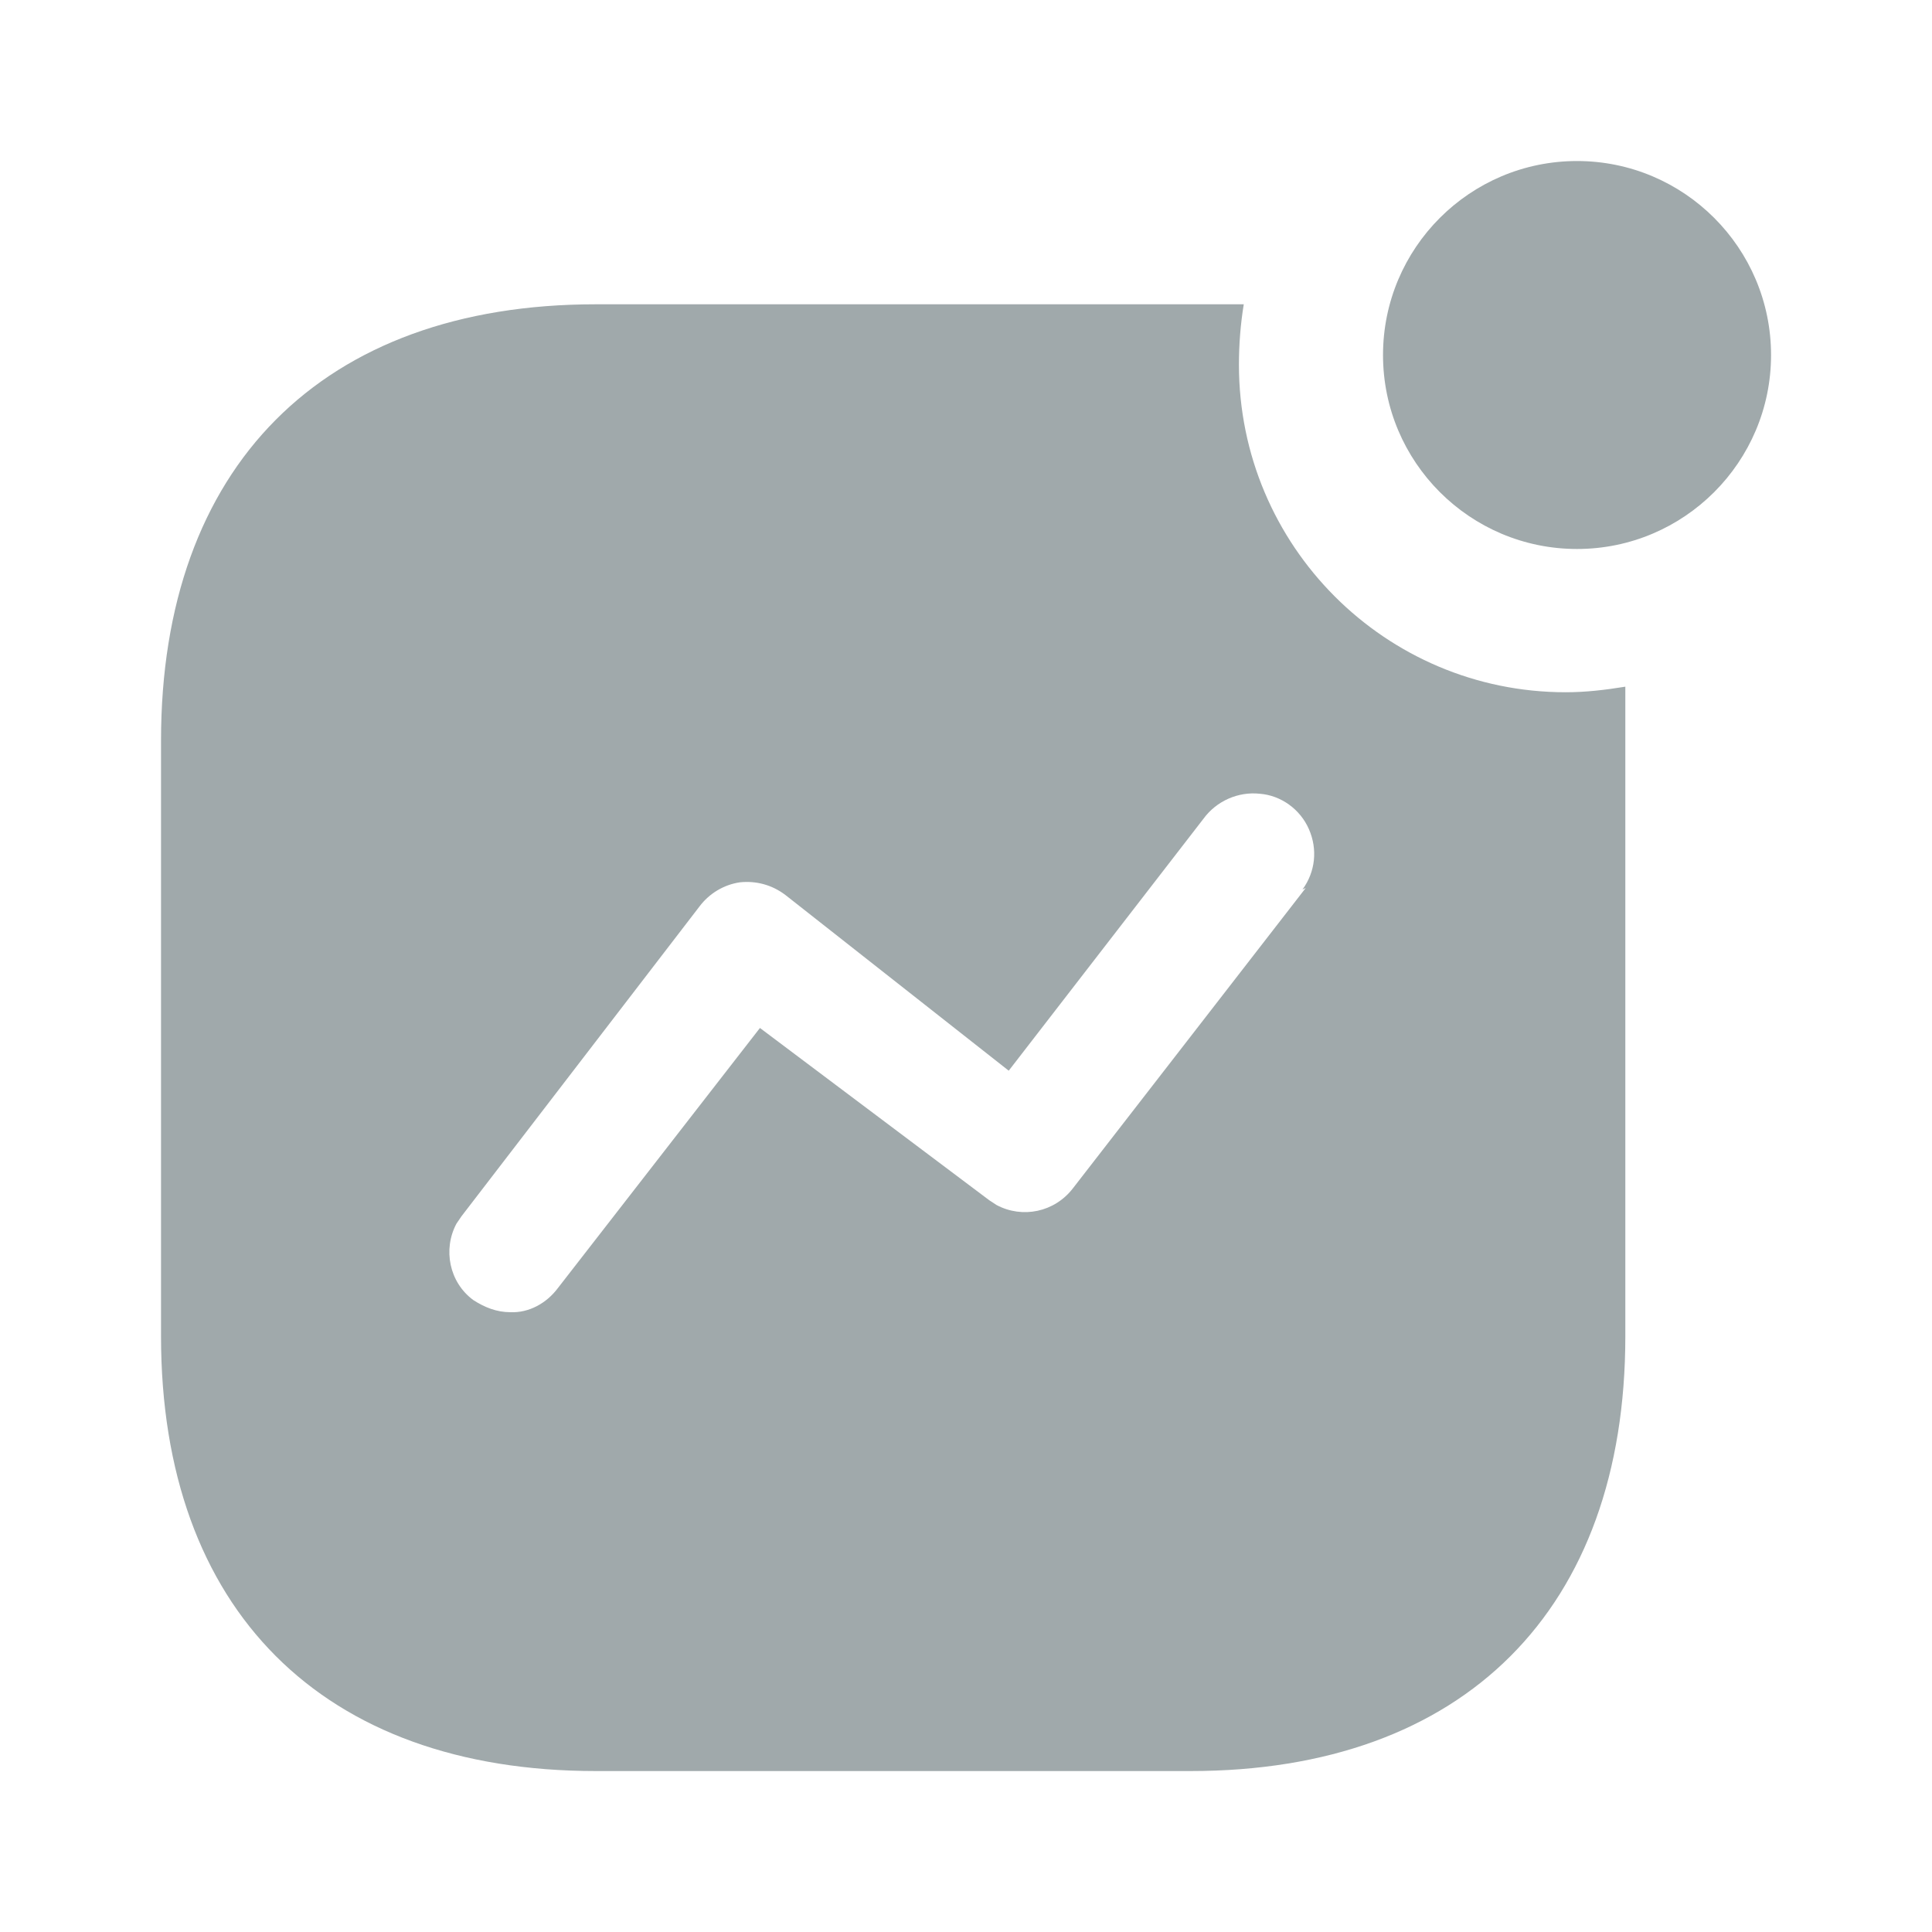
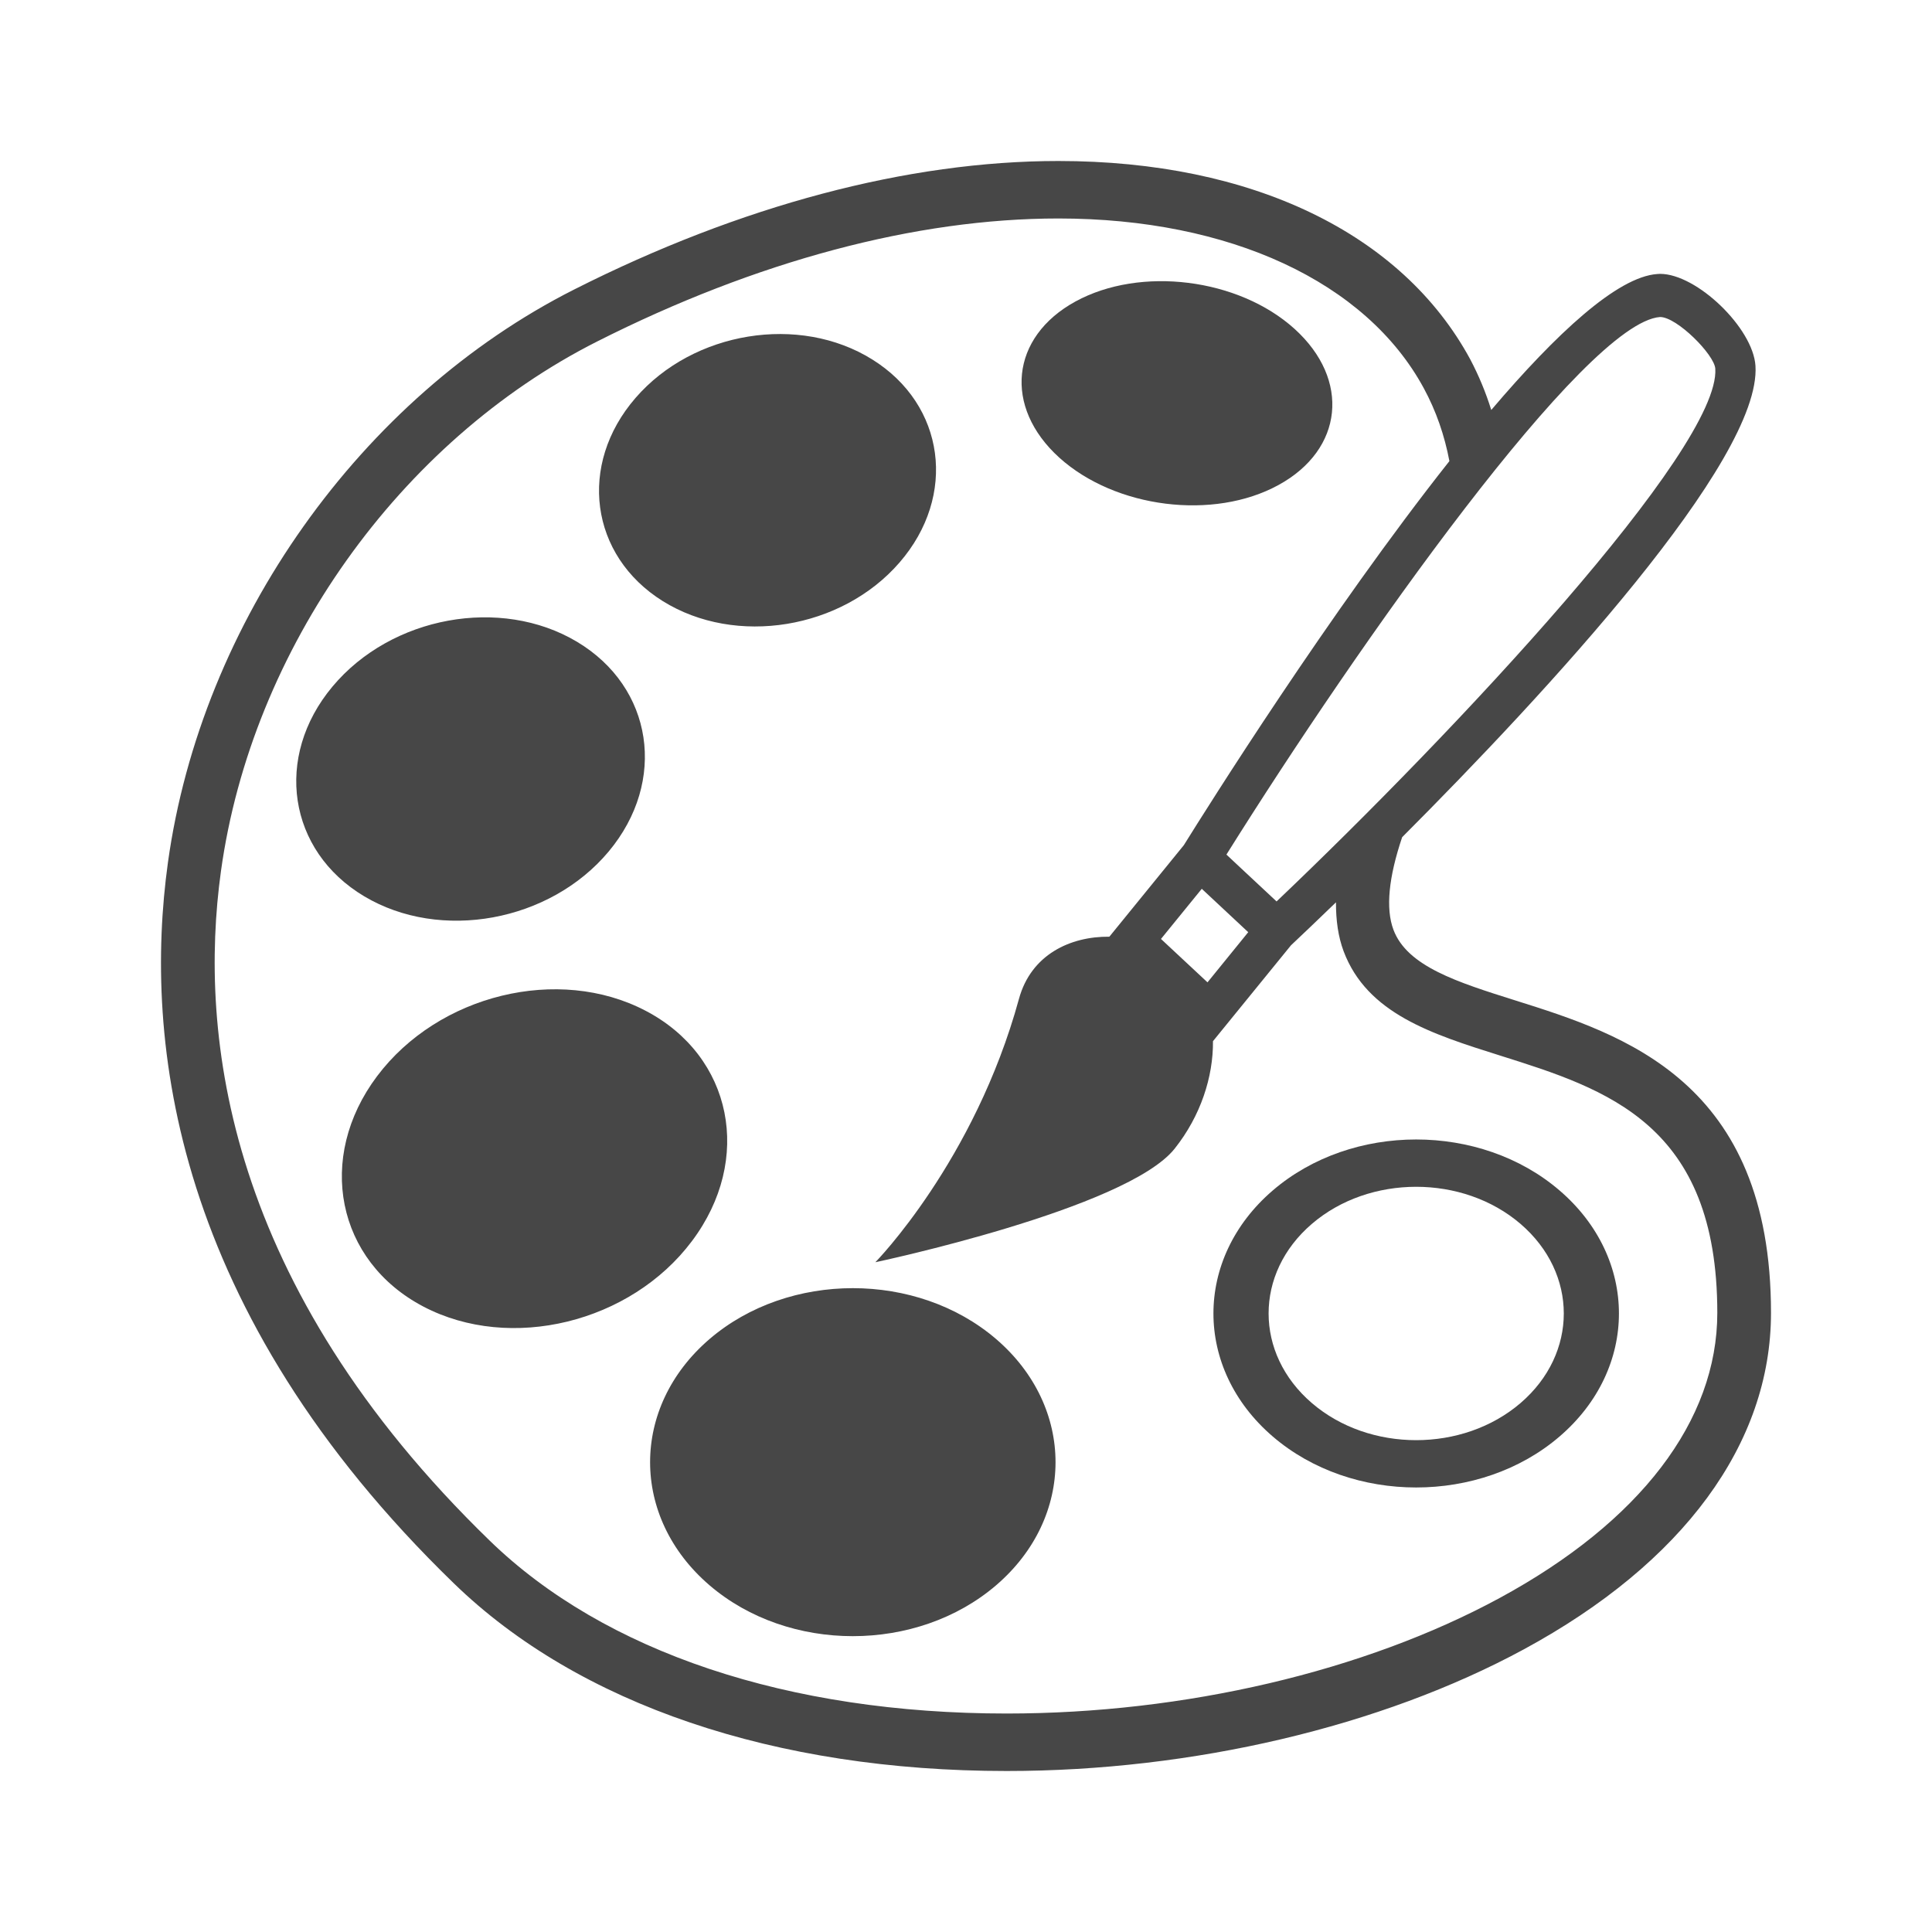
- <svg xmlns="http://www.w3.org/2000/svg" width="26" height="26" viewBox="0 0 26 26" fill="none">
-   <path d="M16.738 4.095C16.694 4.366 16.673 4.637 16.673 4.908C16.673 7.345 18.644 9.316 21.071 9.316C21.342 9.316 21.602 9.285 21.873 9.241V17.983C21.873 21.656 19.706 23.834 16.023 23.834H8.018C4.333 23.834 2.167 21.656 2.167 17.983V9.967C2.167 6.284 4.333 4.095 8.018 4.095H16.738ZM16.955 10.682C16.662 10.65 16.37 10.78 16.196 11.018L13.575 14.409L10.573 12.047C10.389 11.906 10.173 11.851 9.956 11.874C9.74 11.906 9.545 12.024 9.414 12.198L6.209 16.37L6.143 16.467C5.958 16.813 6.045 17.257 6.37 17.496C6.522 17.594 6.684 17.659 6.868 17.659C7.119 17.67 7.356 17.538 7.508 17.334L10.227 13.834L13.314 16.153L13.412 16.217C13.758 16.401 14.192 16.315 14.441 15.989L17.572 11.95L17.528 11.971C17.702 11.733 17.734 11.43 17.615 11.159C17.497 10.888 17.236 10.704 16.955 10.682ZM21.223 2.167C22.663 2.167 23.834 3.337 23.834 4.778C23.834 6.218 22.663 7.388 21.223 7.388C19.782 7.388 18.612 6.218 18.612 4.778C18.612 3.337 19.782 2.167 21.223 2.167Z" fill="#A0A9AB" />
+ <svg xmlns="http://www.w3.org/2000/svg" width="24" height="24" viewBox="0 0 24 24" fill="none">
+   <path d="M12.375 16.635C11.392 15.791 9.797 15.791 8.813 16.635C7.83 17.48 7.83 18.848 8.813 19.692C9.796 20.536 11.391 20.536 12.375 19.692C13.358 18.848 13.358 17.48 12.375 16.635ZM8.595 15.418C9.358 14.403 9.1 13.121 8.02 12.556C6.939 11.99 5.446 12.354 4.684 13.369C3.923 14.383 4.18 15.665 5.26 16.231C6.34 16.797 7.834 16.433 8.595 15.418ZM7.561 10.578C8.291 9.704 8.114 8.537 7.167 7.972C6.219 7.406 4.86 7.655 4.13 8.529C3.4 9.402 3.577 10.569 4.524 11.134C5.472 11.7 6.831 11.451 7.561 10.578ZM8.233 7.467C9.139 8.032 10.456 7.817 11.174 6.988C11.893 6.159 11.741 5.029 10.835 4.465C9.93 3.9 8.613 4.114 7.895 4.943C7.176 5.772 7.328 6.902 8.233 7.467ZM15.882 6.025C16.689 5.584 16.778 4.716 16.082 4.086C15.386 3.456 14.167 3.304 13.36 3.745C12.552 4.187 12.463 5.055 13.159 5.685C13.856 6.314 15.075 6.467 15.882 6.025Z" fill="#474747" />
+   <path d="M18.825 12.428C18.104 12.201 17.481 12.005 17.31 11.55C17.211 11.286 17.25 10.899 17.418 10.4C19.207 8.607 21.883 5.718 21.807 4.544C21.777 4.075 21.079 3.402 20.622 3.402L20.586 3.404C20.09 3.44 19.333 4.143 18.525 5.093C18.457 4.875 18.37 4.665 18.264 4.464C17.416 2.898 15.551 2 13.148 2C11.28 2 9.199 2.552 7.133 3.596C4.481 4.936 2.5 7.73 2.086 10.715C1.779 12.931 2.146 16.284 5.639 19.67C7.188 21.173 9.626 22 12.505 22H12.506C14.816 22 17.157 21.449 18.929 20.489C20.91 19.416 22 17.932 22 16.309C22 13.429 20.165 12.85 18.825 12.428ZM20.622 3.938C20.832 3.938 21.297 4.406 21.308 4.58C21.372 5.574 18.067 9.097 15.858 11.198L15.482 10.847L15.235 10.616C16.879 7.989 19.691 4.006 20.622 3.938ZM14.422 11.664L14.929 11.041L15.506 11.58L15 12.203L14.422 11.664ZM18.629 19.851C16.947 20.763 14.715 21.286 12.506 21.286H12.505C9.792 21.286 7.512 20.524 6.086 19.141C2.812 15.966 2.462 12.864 2.745 10.82C3.127 8.065 4.961 5.483 7.418 4.242C9.396 3.243 11.377 2.714 13.148 2.714C15.276 2.714 16.972 3.502 17.687 4.823C17.841 5.107 17.945 5.41 18.005 5.728C16.512 7.615 14.996 10.033 14.706 10.499L13.781 11.636C13.295 11.631 12.808 11.859 12.658 12.408C12.105 14.428 10.874 15.68 10.874 15.68C10.874 15.68 13.995 15.02 14.592 14.269C14.915 13.863 15.072 13.377 15.068 12.934L16.037 11.743C16.167 11.621 16.359 11.438 16.596 11.209C16.595 11.432 16.623 11.635 16.691 11.817C16.983 12.592 17.786 12.845 18.636 13.113C19.962 13.531 21.333 13.963 21.333 16.309C21.333 17.649 20.372 18.906 18.629 19.851Z" fill="#474747" />
+   <path d="M19.373 14.788C18.39 13.944 16.794 13.944 15.811 14.788C14.828 15.632 14.828 17.001 15.811 17.845C16.794 18.689 18.39 18.689 19.373 17.845C20.357 17.001 20.357 15.632 19.373 14.788ZM18.889 17.429C18.173 18.044 17.011 18.044 16.296 17.429C15.58 16.814 15.58 15.818 16.296 15.204C17.011 14.589 18.173 14.589 18.889 15.204C19.605 15.819 19.605 16.814 18.889 17.429Z" fill="#474747" />
</svg>
